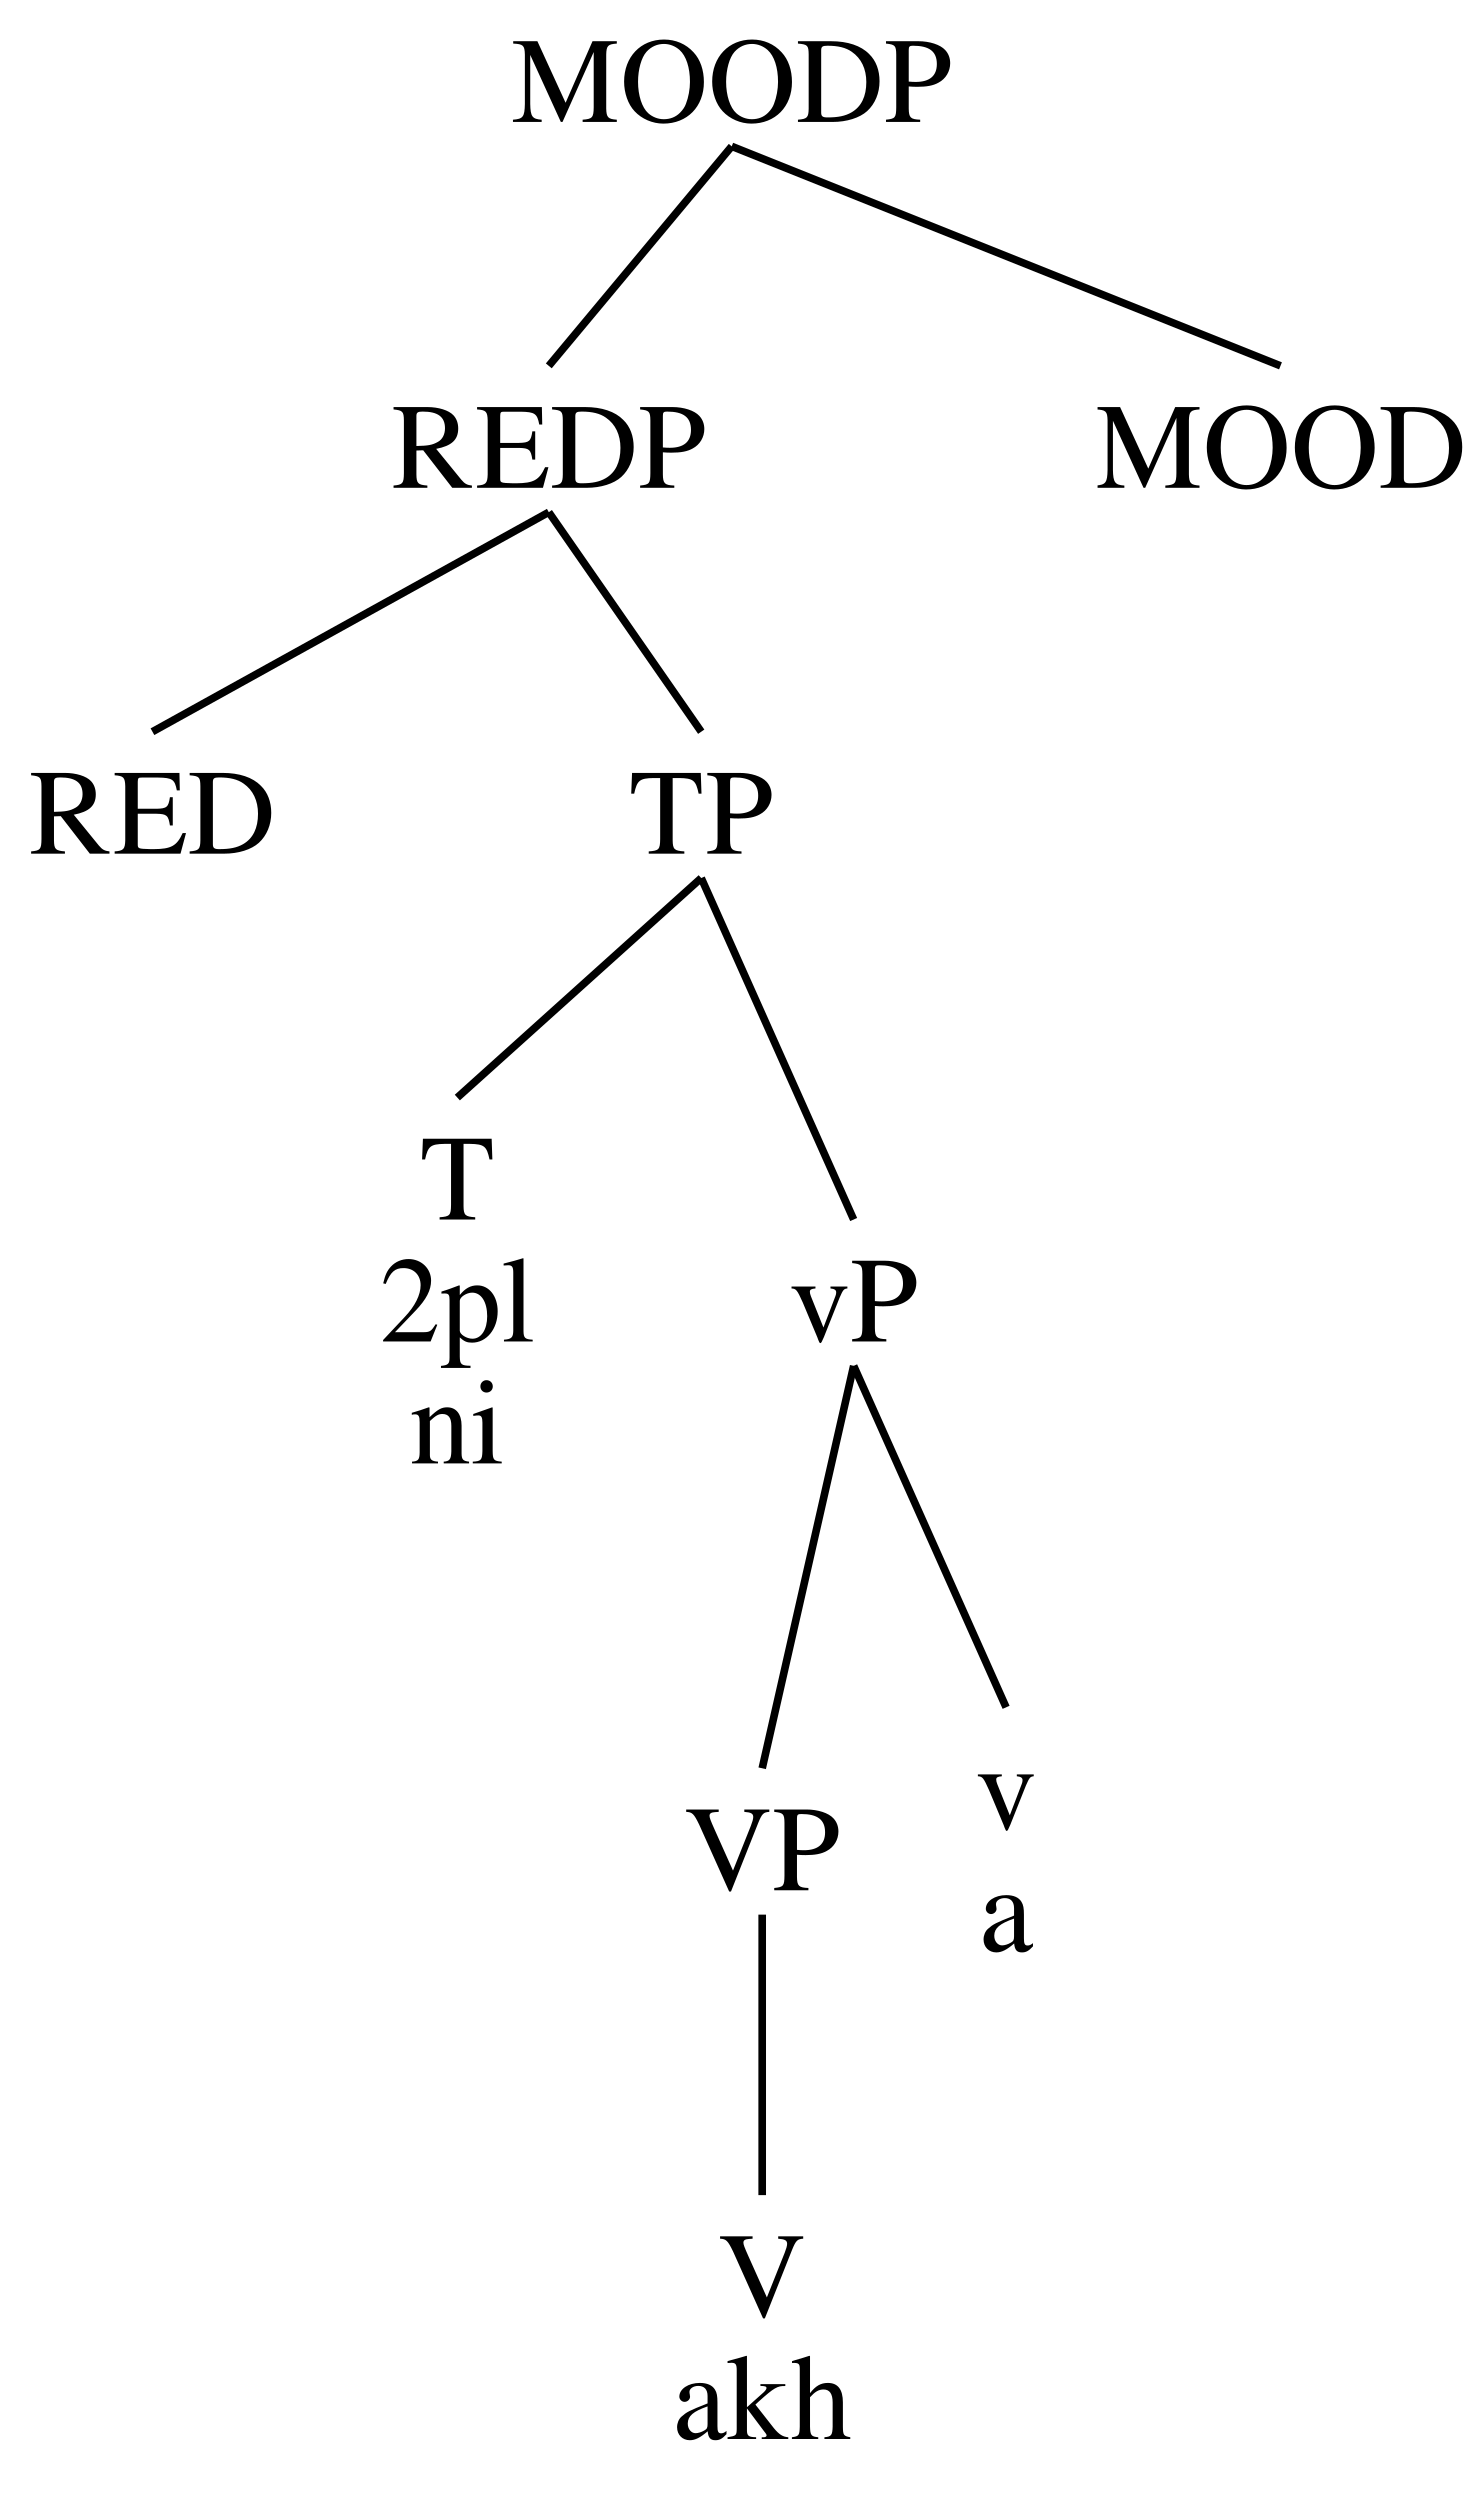
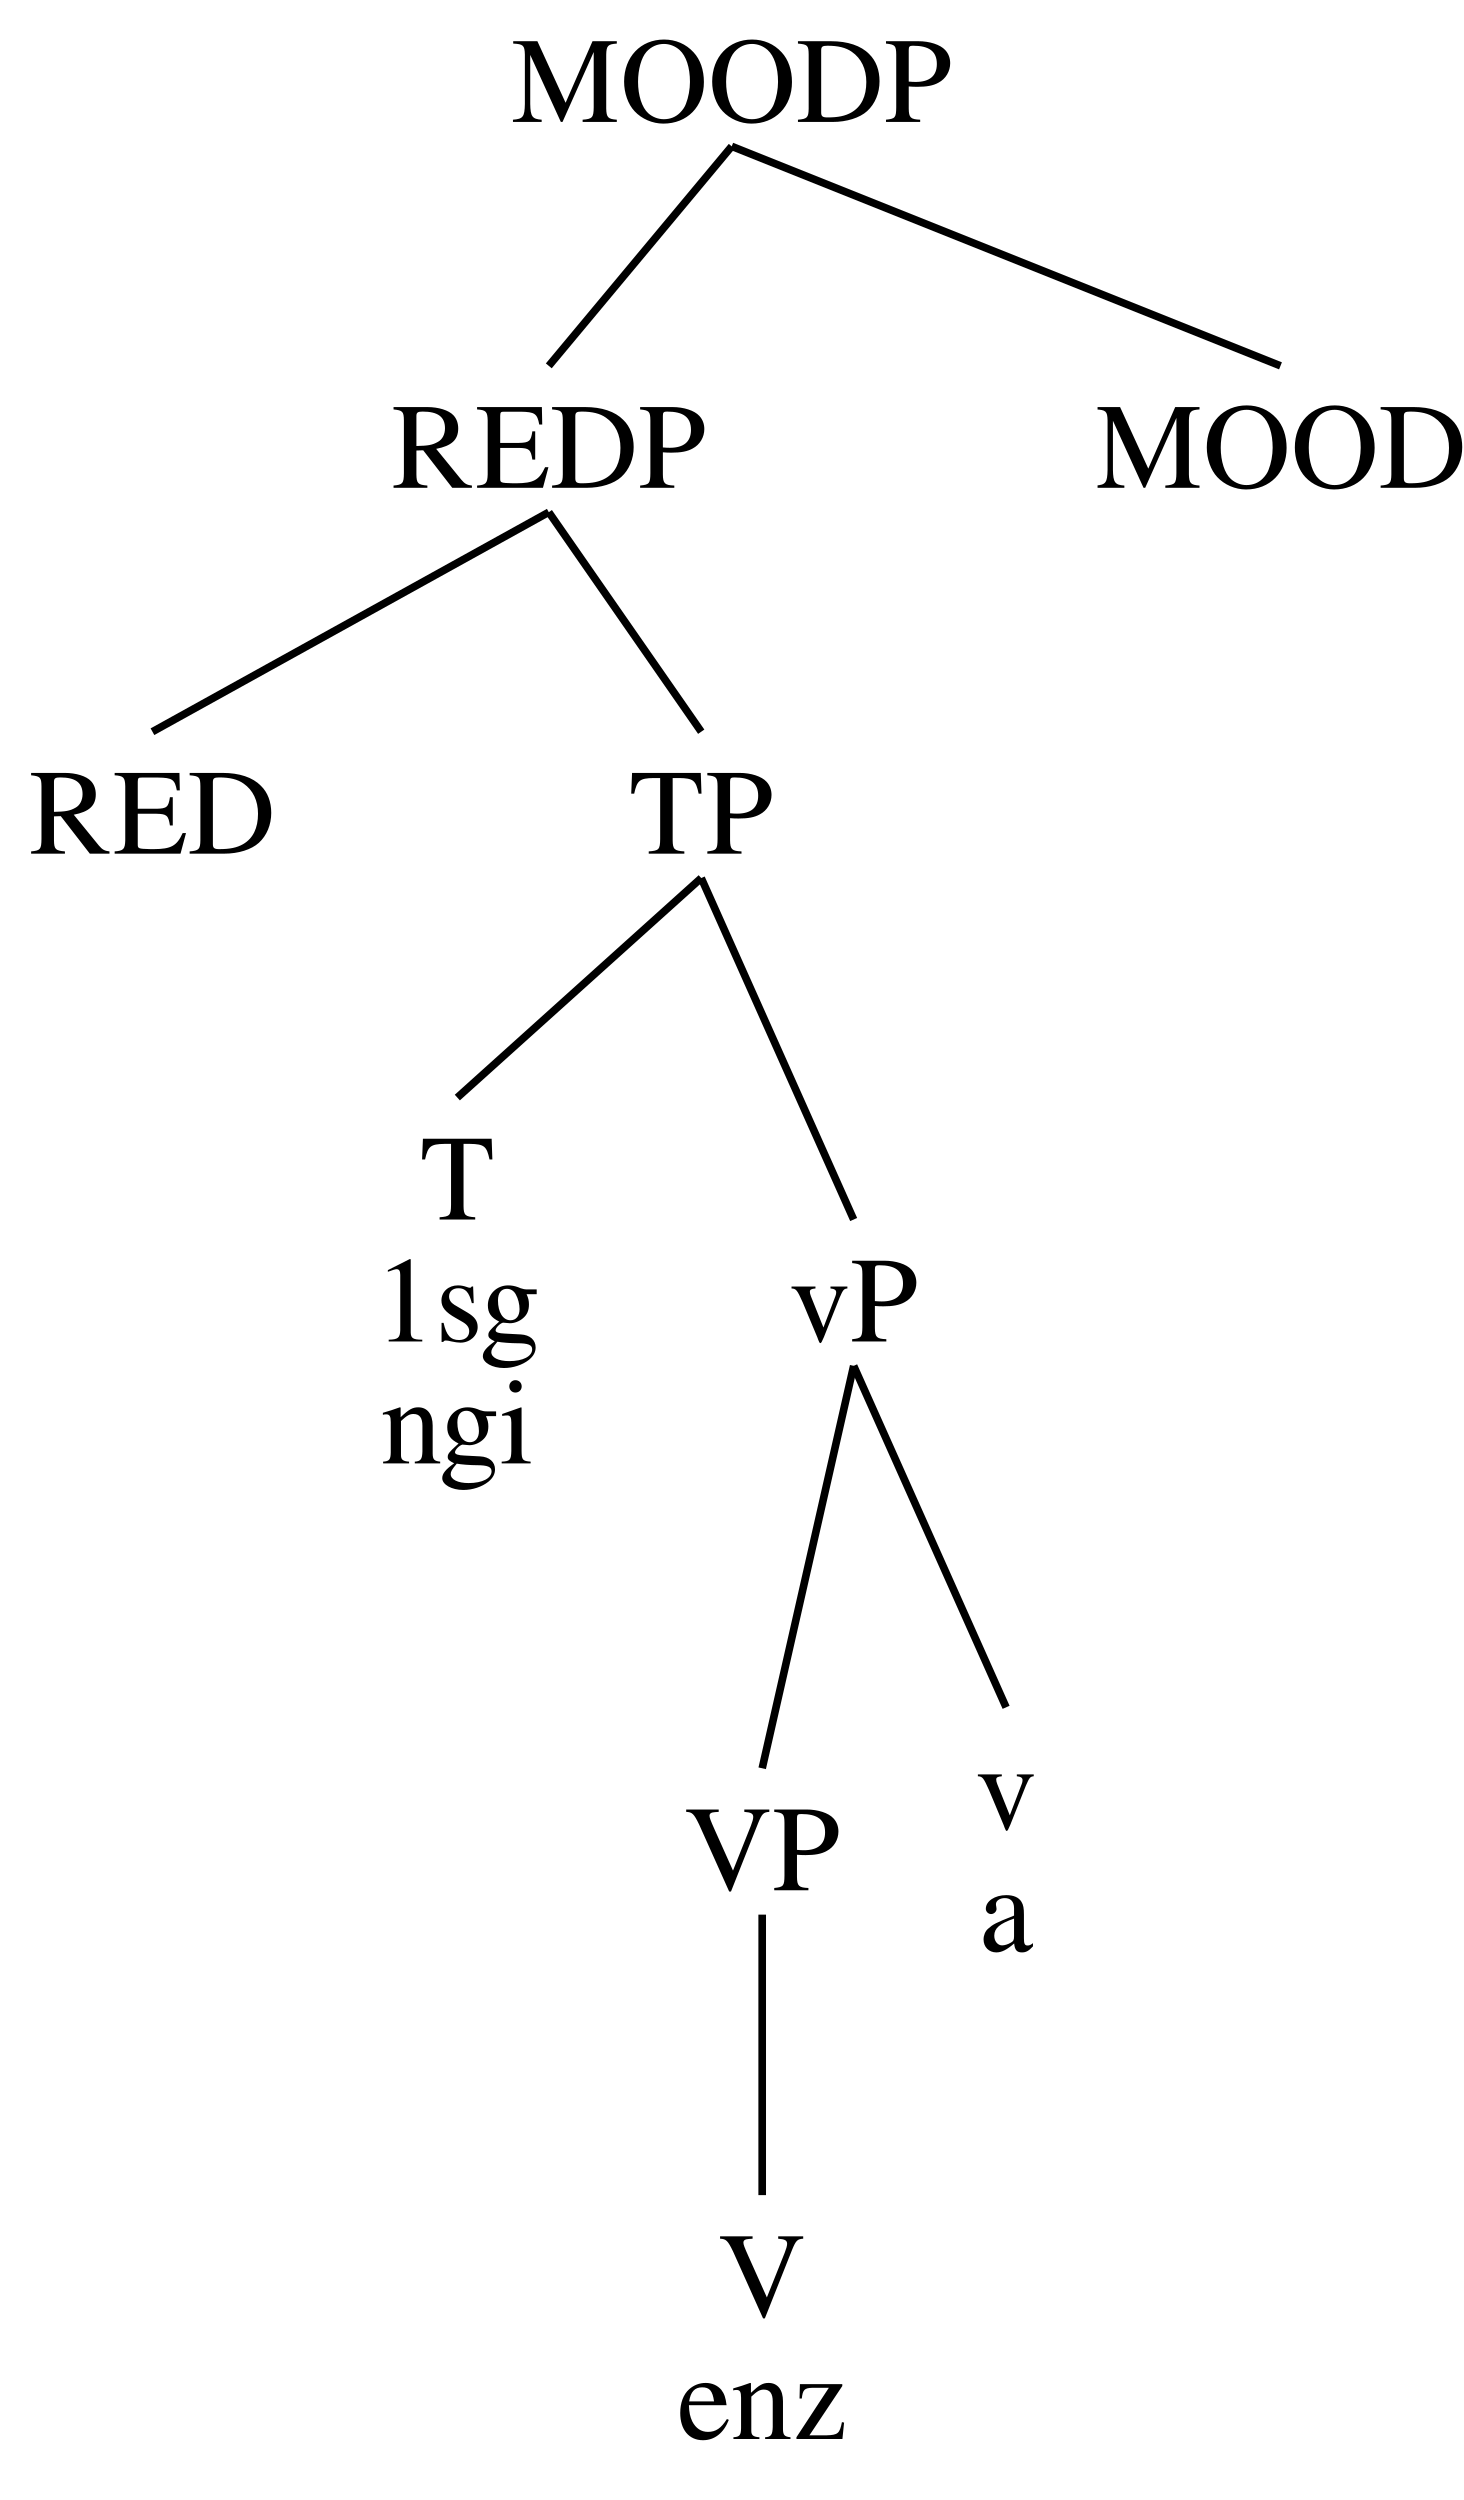
<svg xmlns="http://www.w3.org/2000/svg" baseProfile="full" height="328px" preserveAspectRatio="xMidYMid meet" style="font-family: times, serif; font-weight:normal; font-style: normal; font-size: 16px;" version="1.1" viewBox="0,0,192.0,328.0" width="192px">
  <defs />
  <svg width="100%" x="0" y="0em">
    <defs />
    <text text-anchor="middle" x="50%" y="1em">MOODP</text>
  </svg>
  <svg width="75%" x="0%" y="3em">
    <defs />
    <svg width="100%" x="0" y="0em">
      <defs />
      <text text-anchor="middle" x="50%" y="1em">REDP</text>
    </svg>
    <svg width="27.778%" x="0%" y="3em">
      <defs />
      <svg width="100%" x="0" y="0em">
        <defs />
        <text text-anchor="middle" x="50%" y="1em">RED</text>
      </svg>
    </svg>
    <line stroke="black" x1="50%" x2="13.889%" y1="1.2em" y2="3em" />
    <svg width="72.222%" x="27.778%" y="3em">
      <defs />
      <svg width="100%" x="0" y="0em">
        <defs />
        <text text-anchor="middle" x="50%" y="1em">TP</text>
      </svg>
      <svg width="38.462%" x="0%" y="3em">
        <defs />
        <svg width="100%" x="0" y="0em">
          <defs />
          <text text-anchor="middle" x="50%" y="1em">T</text>
-           <text text-anchor="middle" x="50%" y="2em">2pl</text>
-           <text text-anchor="middle" x="50%" y="3em">ni</text>
+           <text text-anchor="middle" x="50%" y="2em">1sg</text>
+           <text text-anchor="middle" x="50%" y="3em">ngi</text>
        </svg>
      </svg>
      <line stroke="black" x1="50%" x2="19.231%" y1="1.2em" y2="3em" />
      <svg width="61.538%" x="38.462%" y="3em">
        <defs />
        <svg width="100%" x="0" y="1em">
          <defs />
          <text text-anchor="middle" x="50%" y="1em">vP</text>
        </svg>
        <svg width="62.5%" x="0%" y="5em">
          <defs />
          <svg width="100%" x="0" y="0.5em">
            <defs />
            <text text-anchor="middle" x="50%" y="1em">VP</text>
          </svg>
          <svg width="100%" x="0%" y="4em">
            <defs />
            <svg width="100%" x="0" y="0em">
              <defs />
              <text text-anchor="middle" x="50%" y="1em">V</text>
-               <text text-anchor="middle" x="50%" y="2em">akh</text>
+               <text text-anchor="middle" x="50%" y="2em">enz</text>
            </svg>
          </svg>
          <line stroke="black" x1="50%" x2="50%" y1="1.7em" y2="4em" />
        </svg>
        <line stroke="black" x1="50%" x2="31.25%" y1="2.2em" y2="5.5em" />
        <svg width="37.5%" x="62.5%" y="5em">
          <defs />
          <svg width="100%" x="0" y="0em">
            <defs />
            <text text-anchor="middle" x="50%" y="1em">v</text>
            <text text-anchor="middle" x="50%" y="2em">a</text>
          </svg>
        </svg>
        <line stroke="black" x1="50%" x2="81.25%" y1="2.2em" y2="5em" />
      </svg>
      <line stroke="black" x1="50%" x2="69.231%" y1="1.2em" y2="4em" />
    </svg>
    <line stroke="black" x1="50%" x2="63.889%" y1="1.2em" y2="3em" />
  </svg>
  <line stroke="black" x1="50%" x2="37.5%" y1="1.2em" y2="3em" />
  <svg width="25%" x="75%" y="3em">
    <defs />
    <svg width="100%" x="0" y="0em">
      <defs />
      <text text-anchor="middle" x="50%" y="1em">MOOD</text>
    </svg>
  </svg>
  <line stroke="black" x1="50%" x2="87.5%" y1="1.2em" y2="3em" />
</svg>
